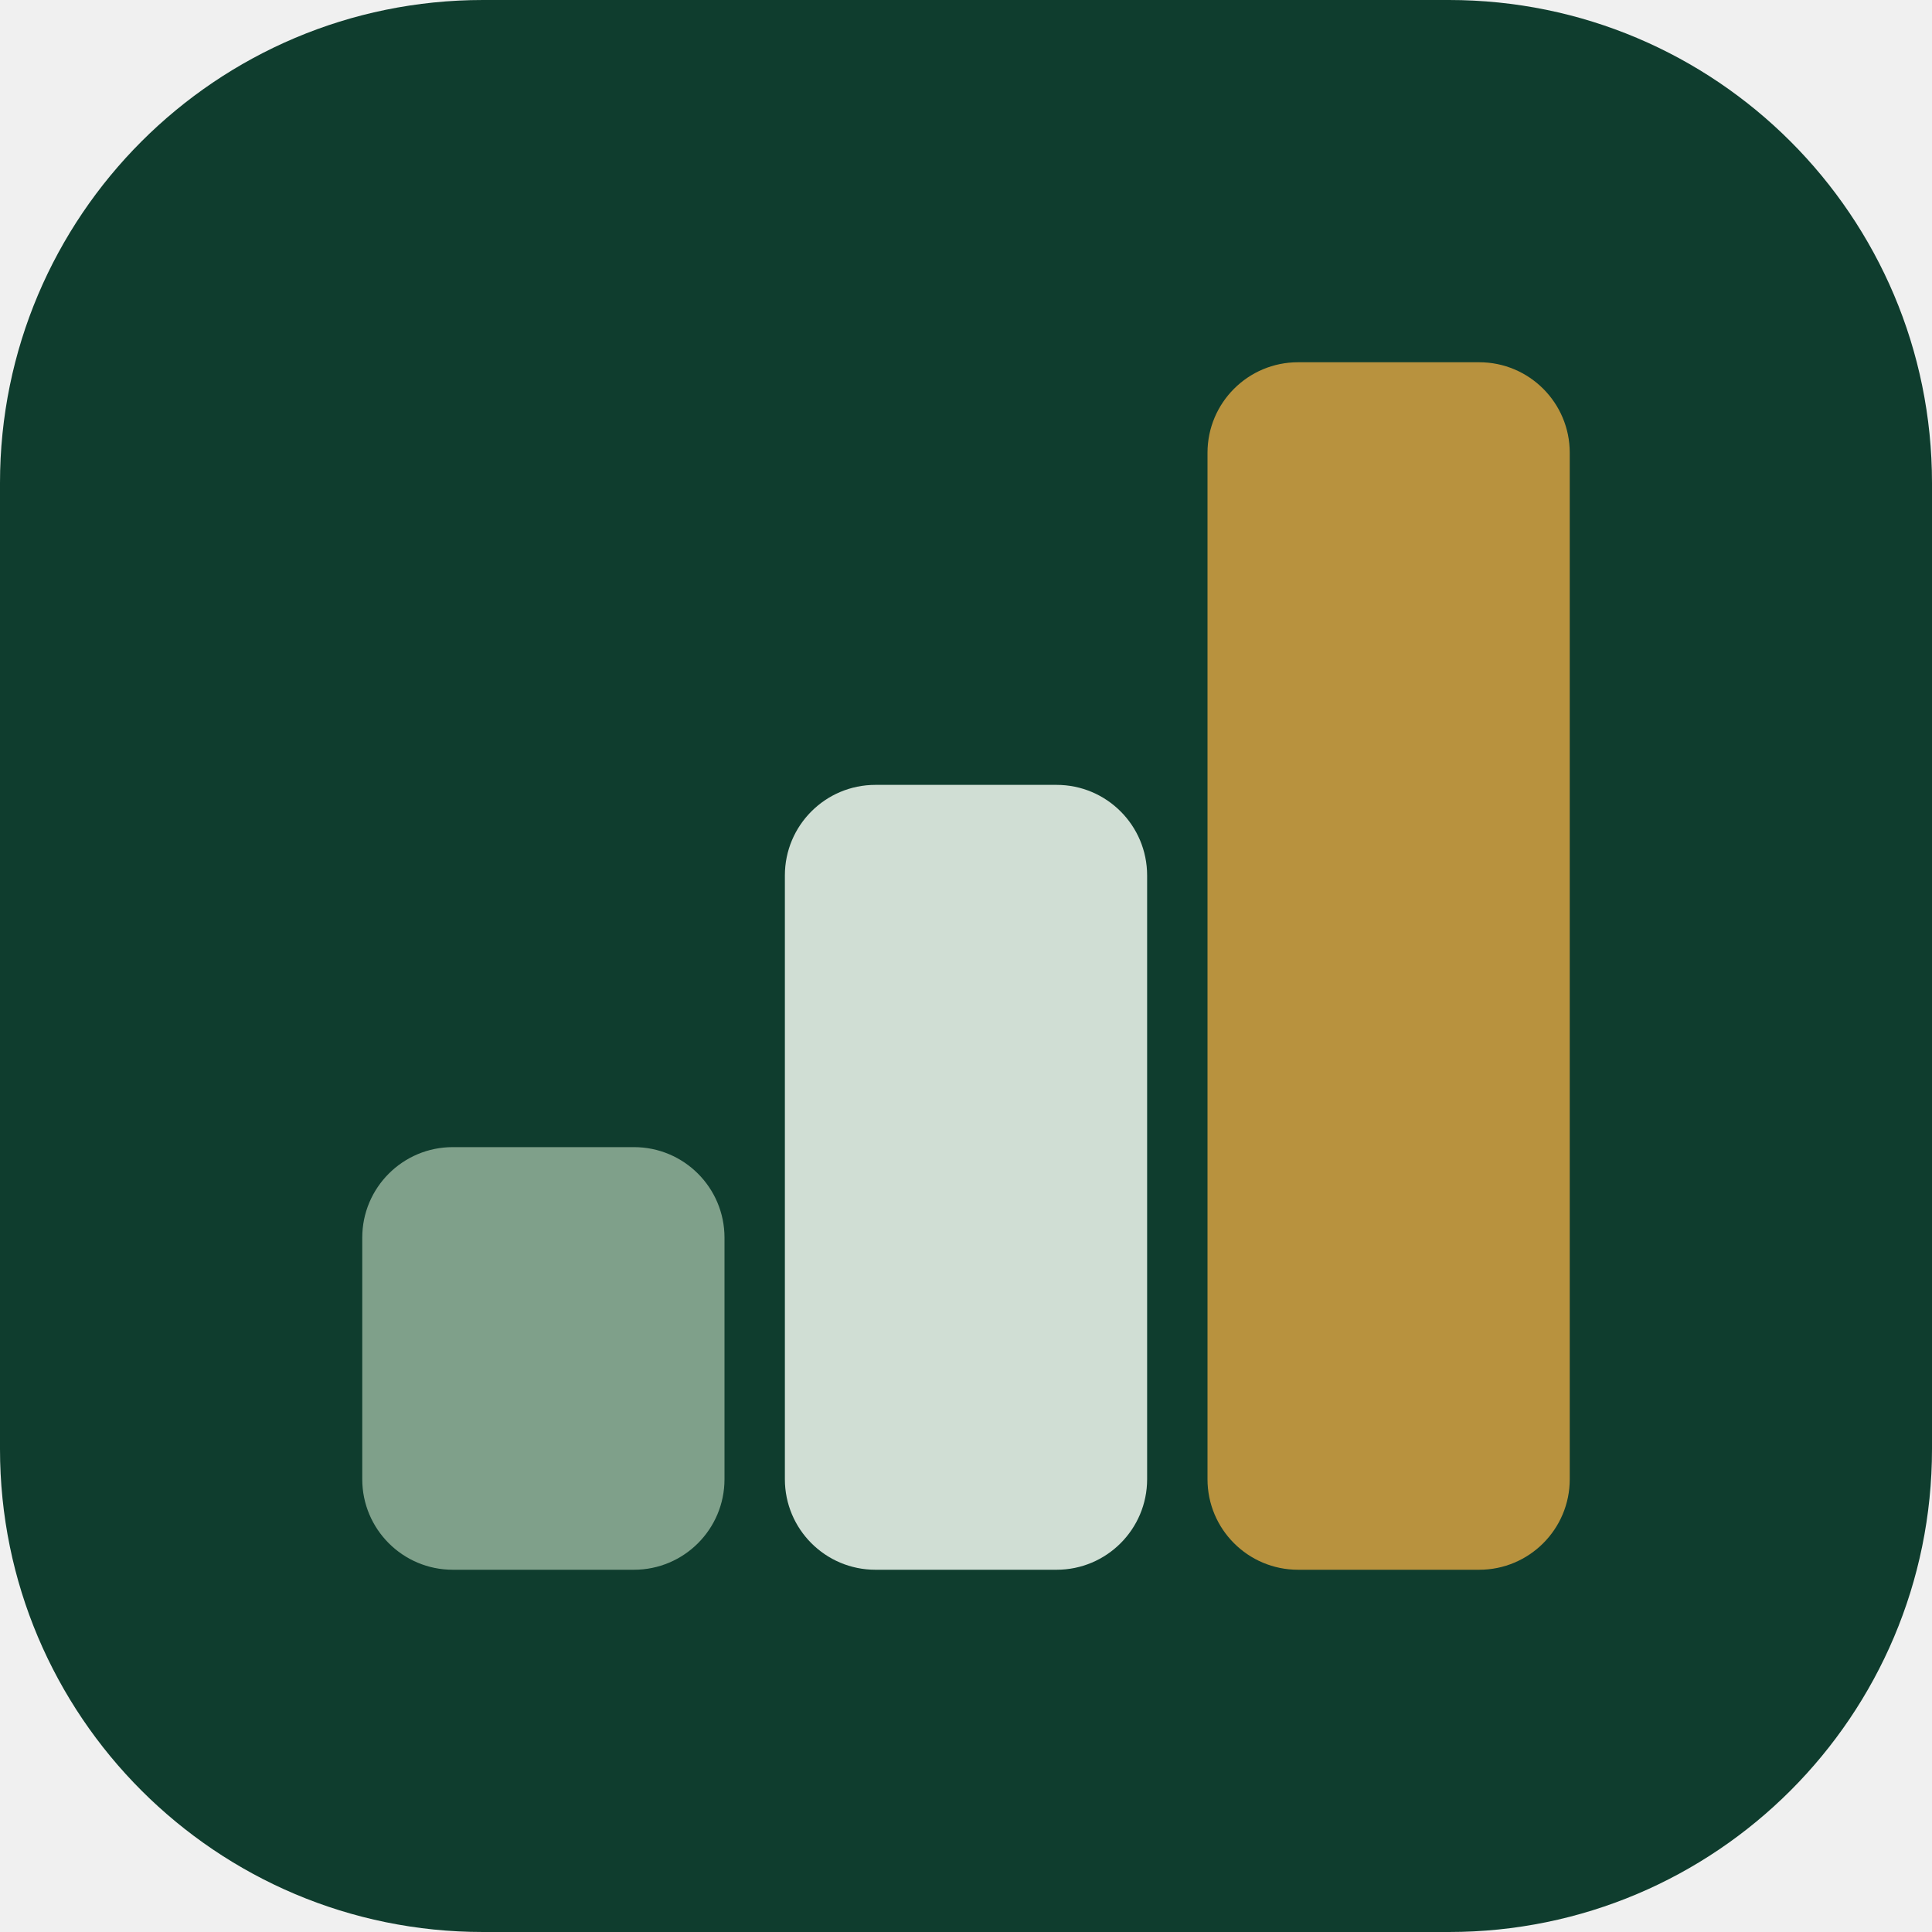
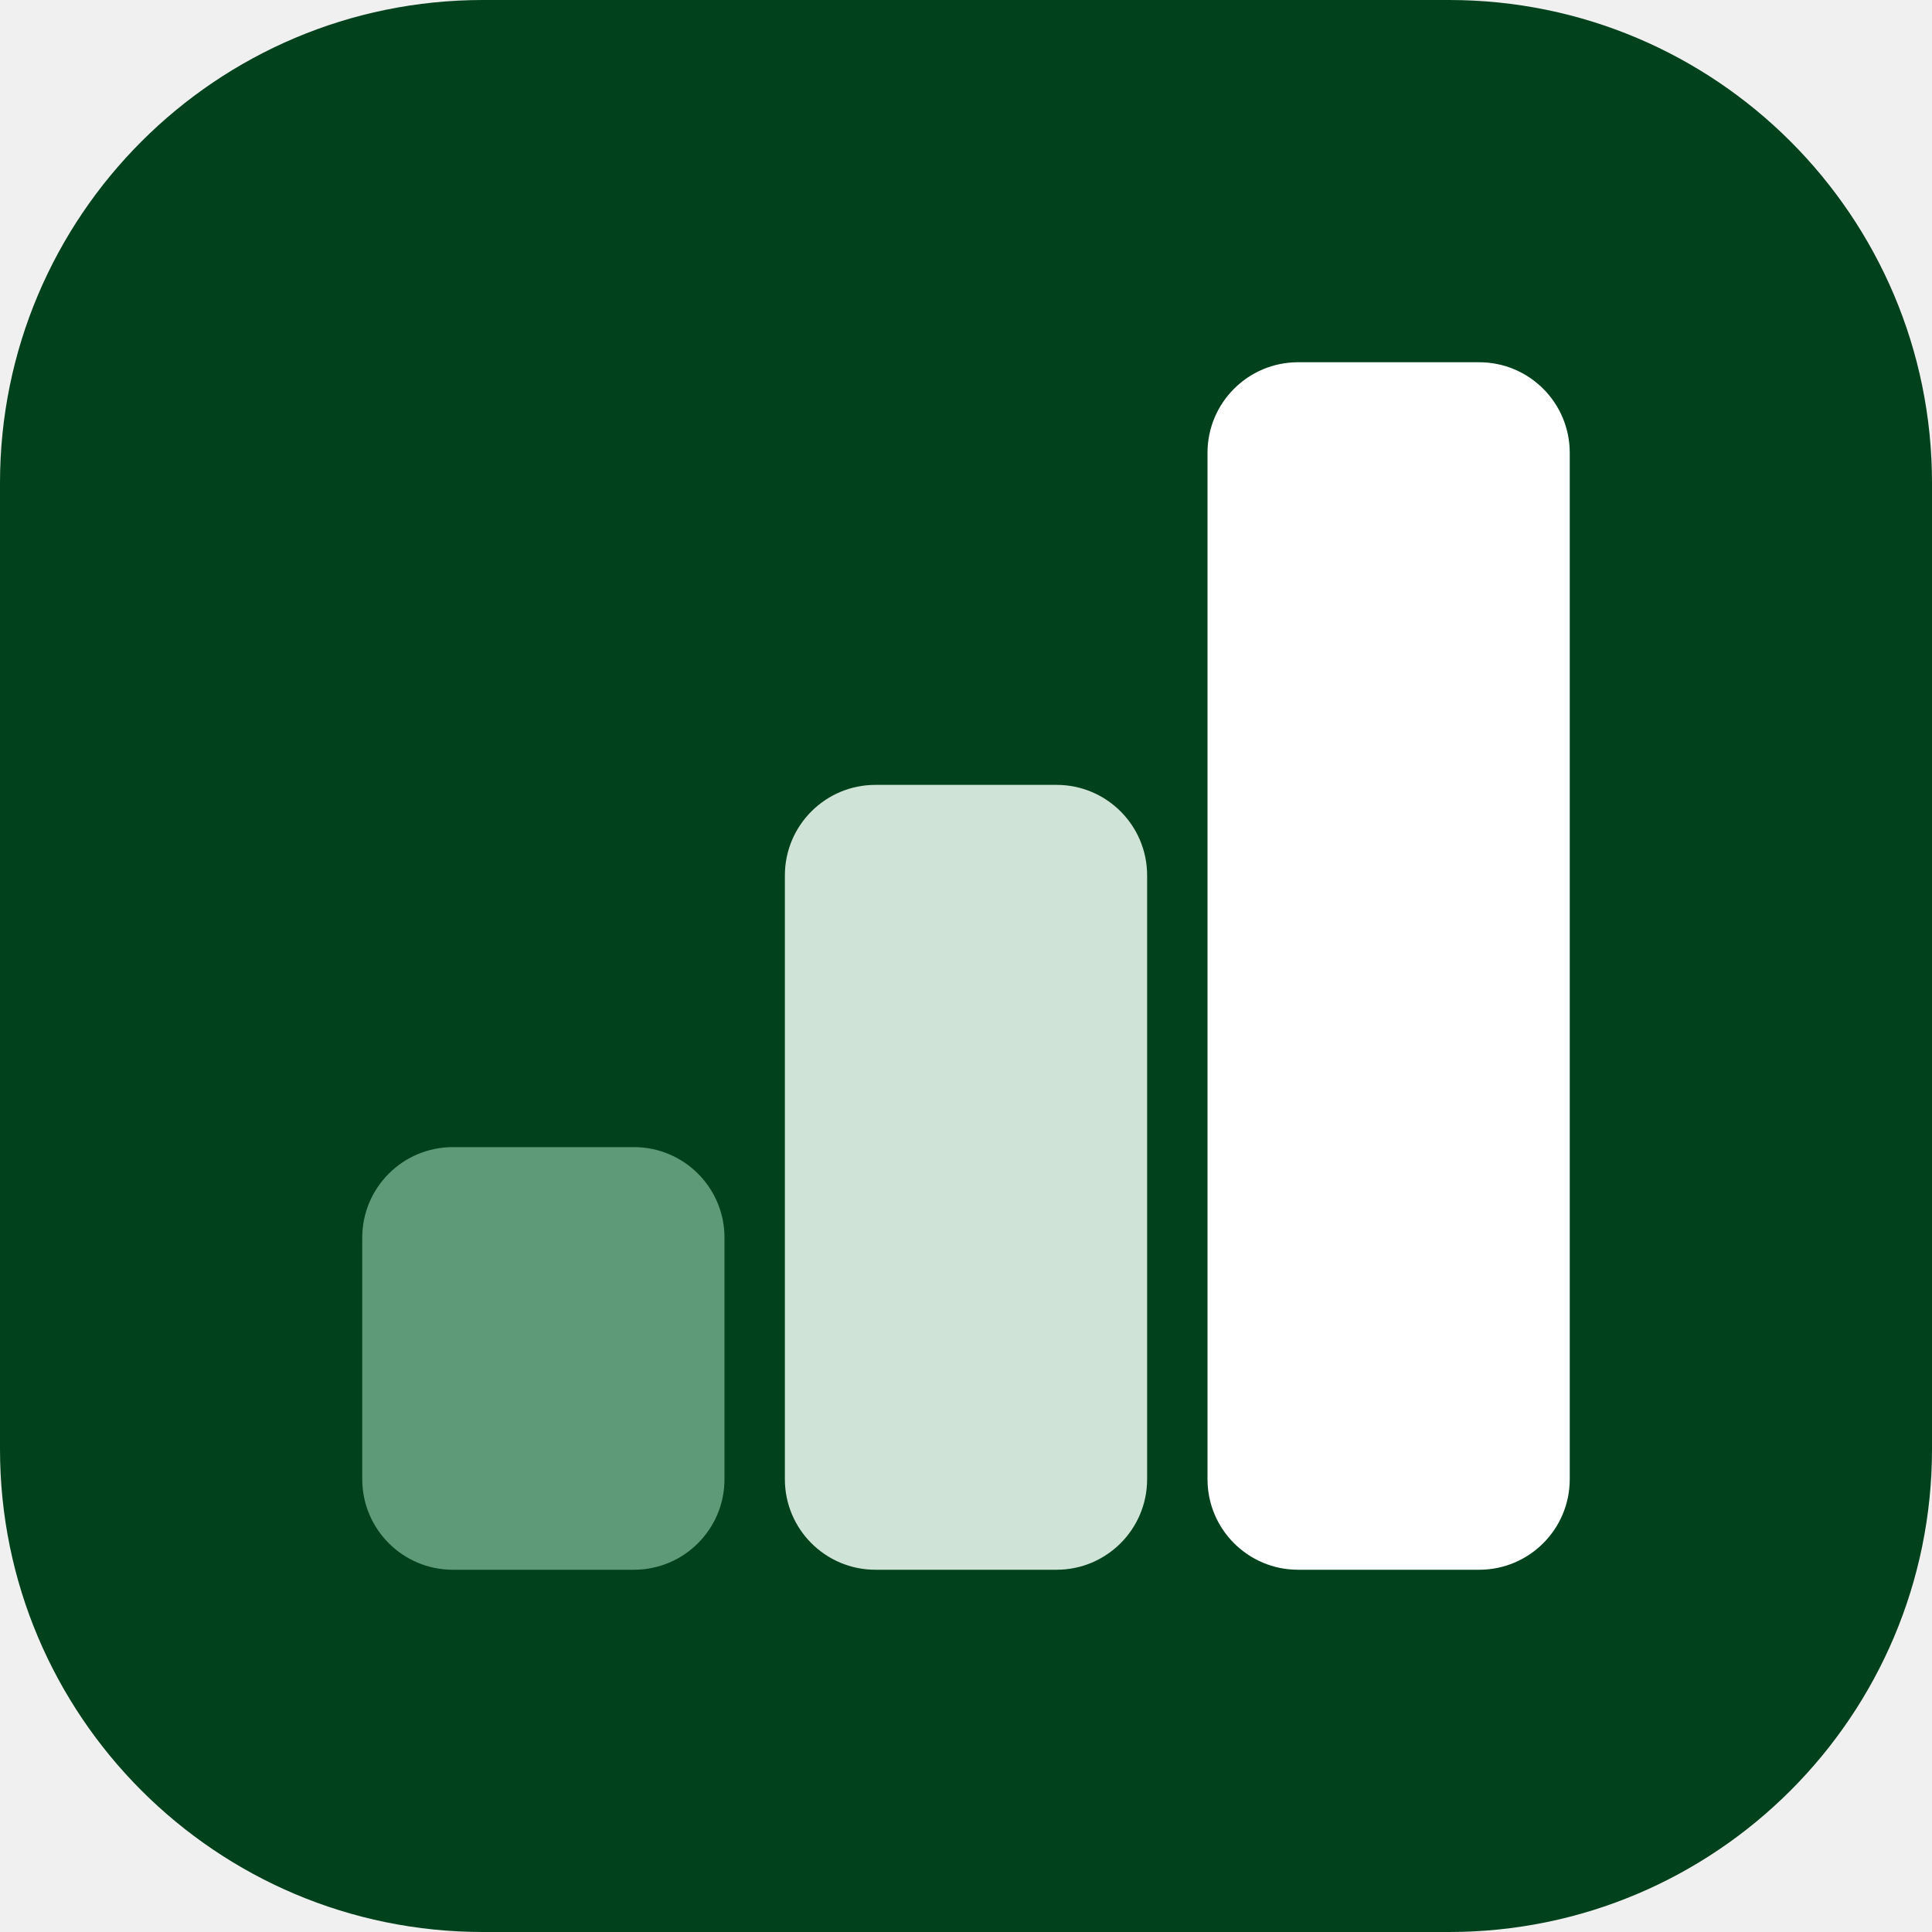
<svg xmlns="http://www.w3.org/2000/svg" viewBox="0 0 32 32">
-   <rect width="32" height="32" rx="8" fill="#0f3d2e" />
-   <rect x="6" y="19" width="6" height="7" rx="1.5" fill="#7fa08a" />
-   <rect x="13" y="13" width="6" height="13" rx="1.5" fill="#d0ded4" />
-   <rect x="20" y="6" width="6" height="20" rx="1.5" fill="#b8923e" />
+   <rect width="32" height="32" rx="8" fill="#01411c" />
+   <rect x="6" y="19" width="6" height="7" rx="1.5" fill="#5e9a77" />
+   <rect x="13" y="13" width="6" height="13" rx="1.5" fill="#cfe3d6" />
+   <rect x="20" y="6" width="6" height="20" rx="1.5" fill="#ffffff" />
</svg>
